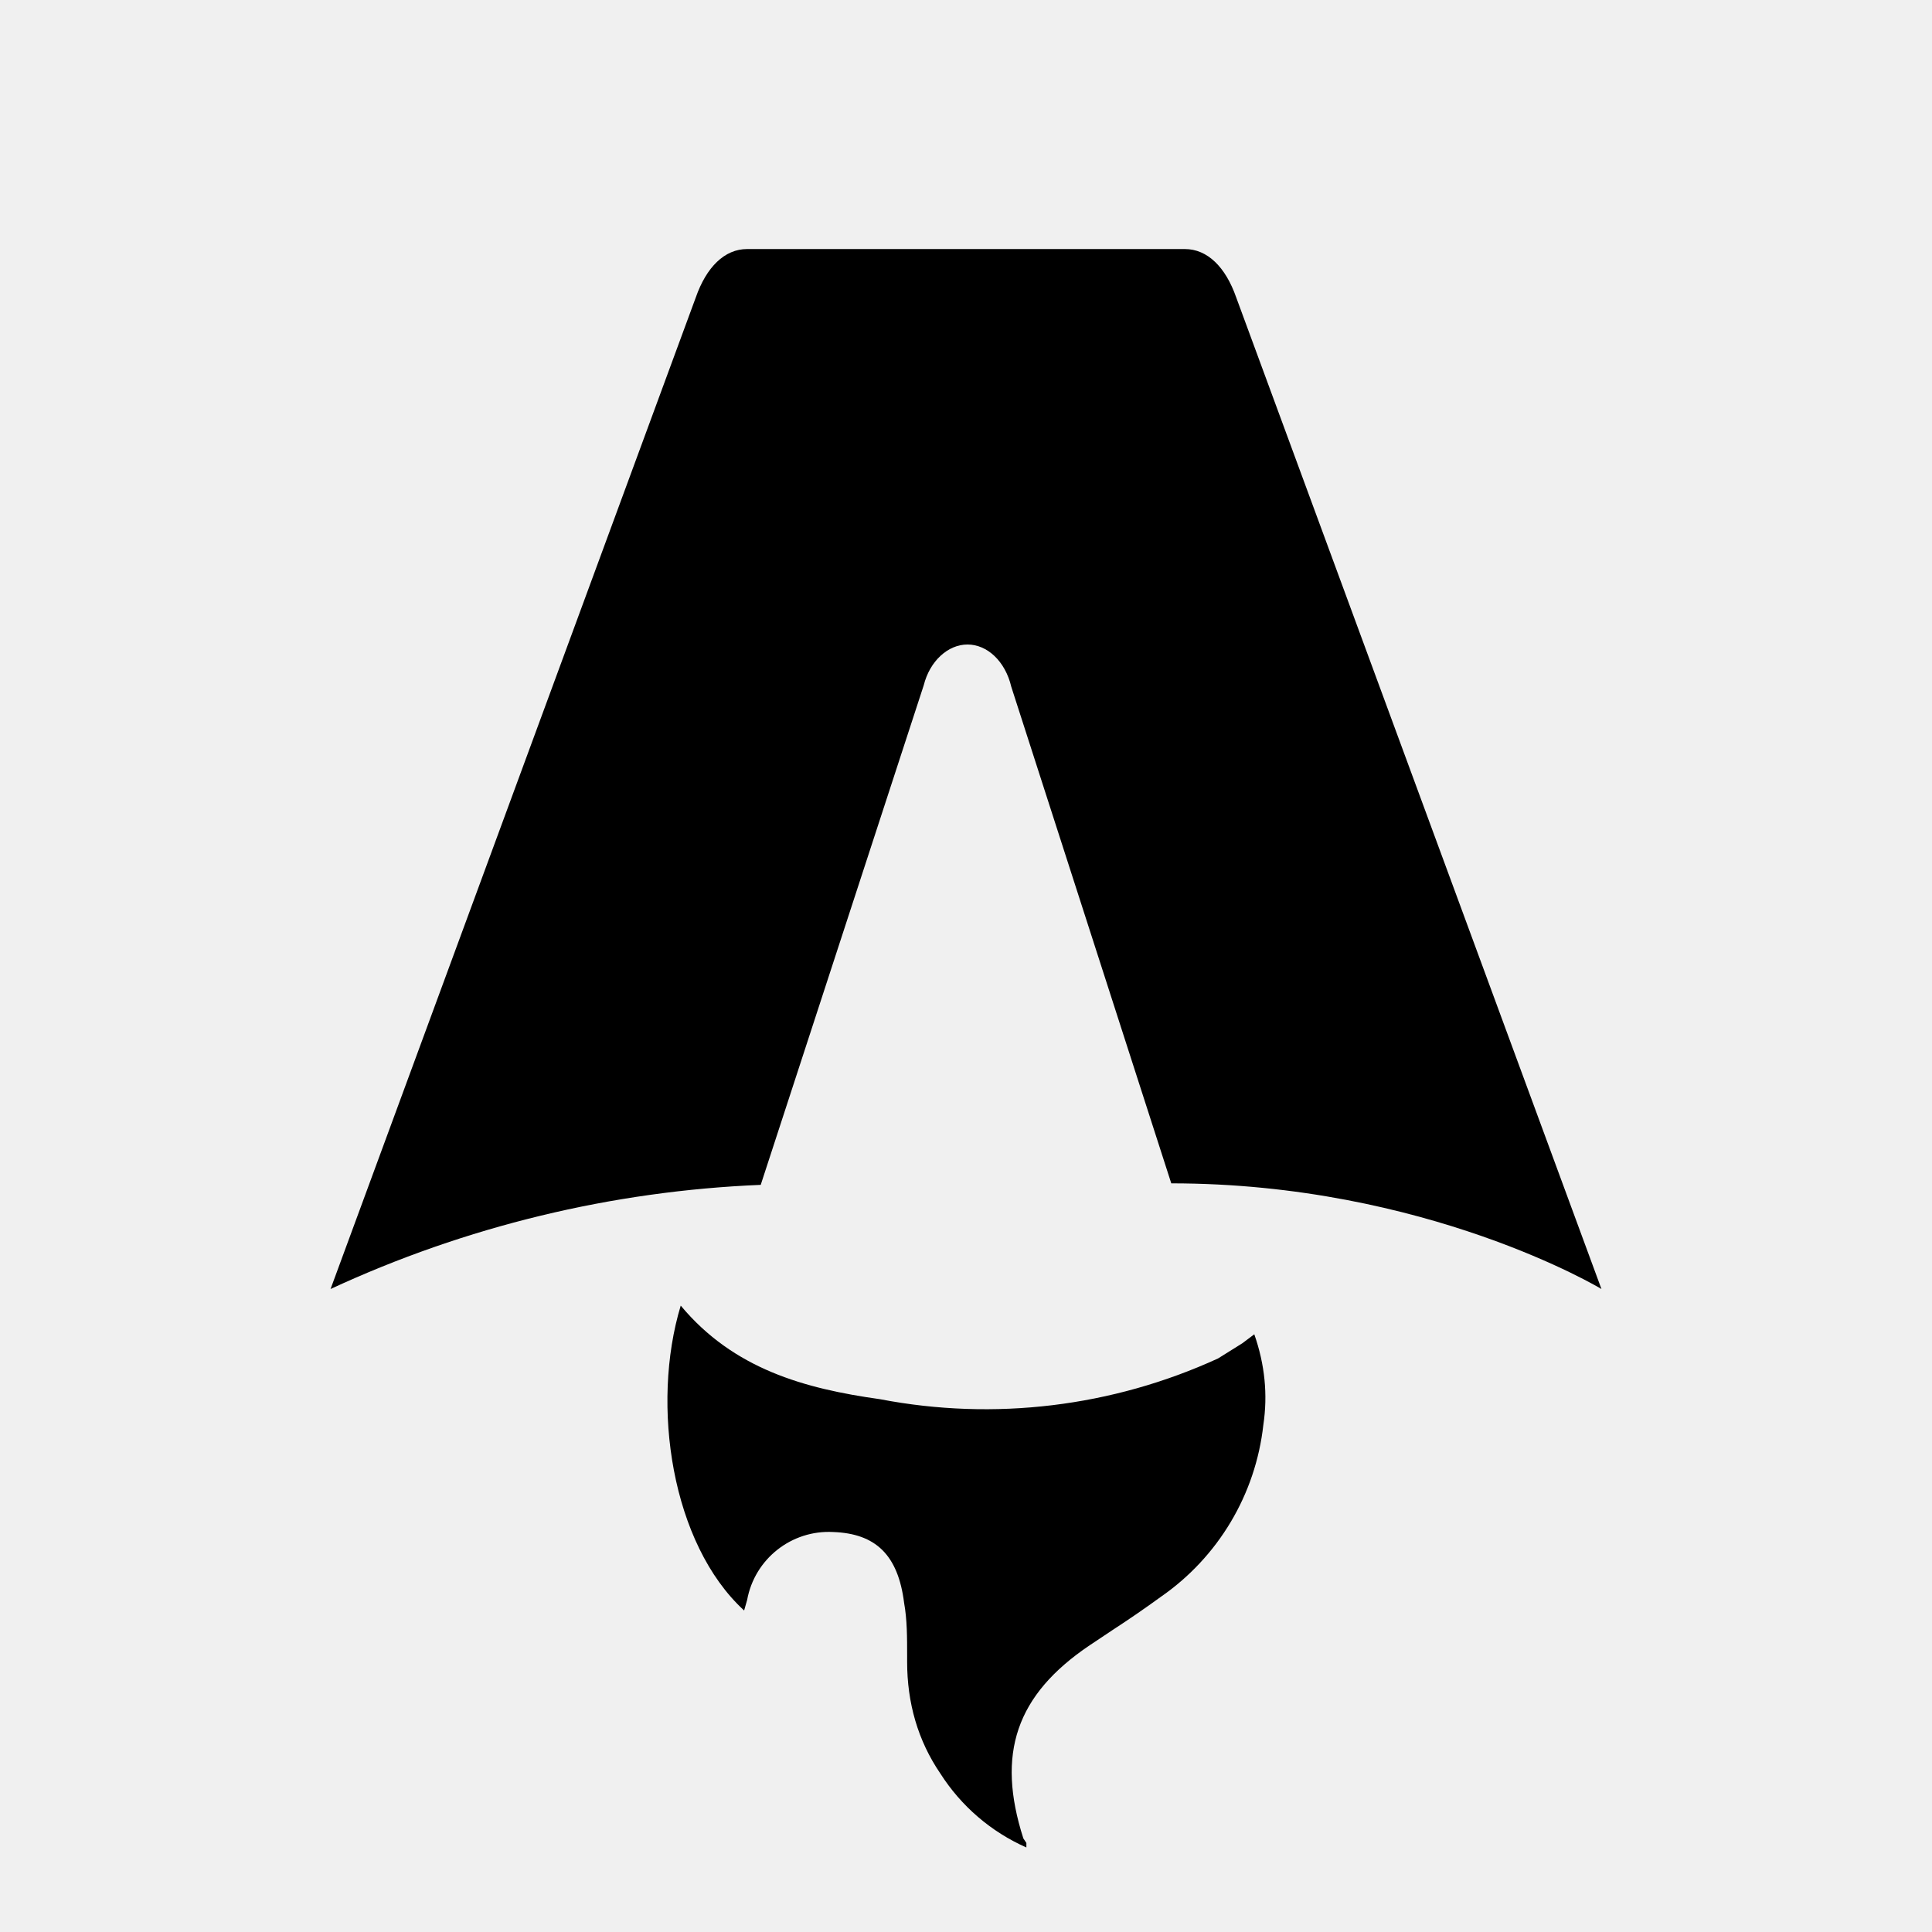
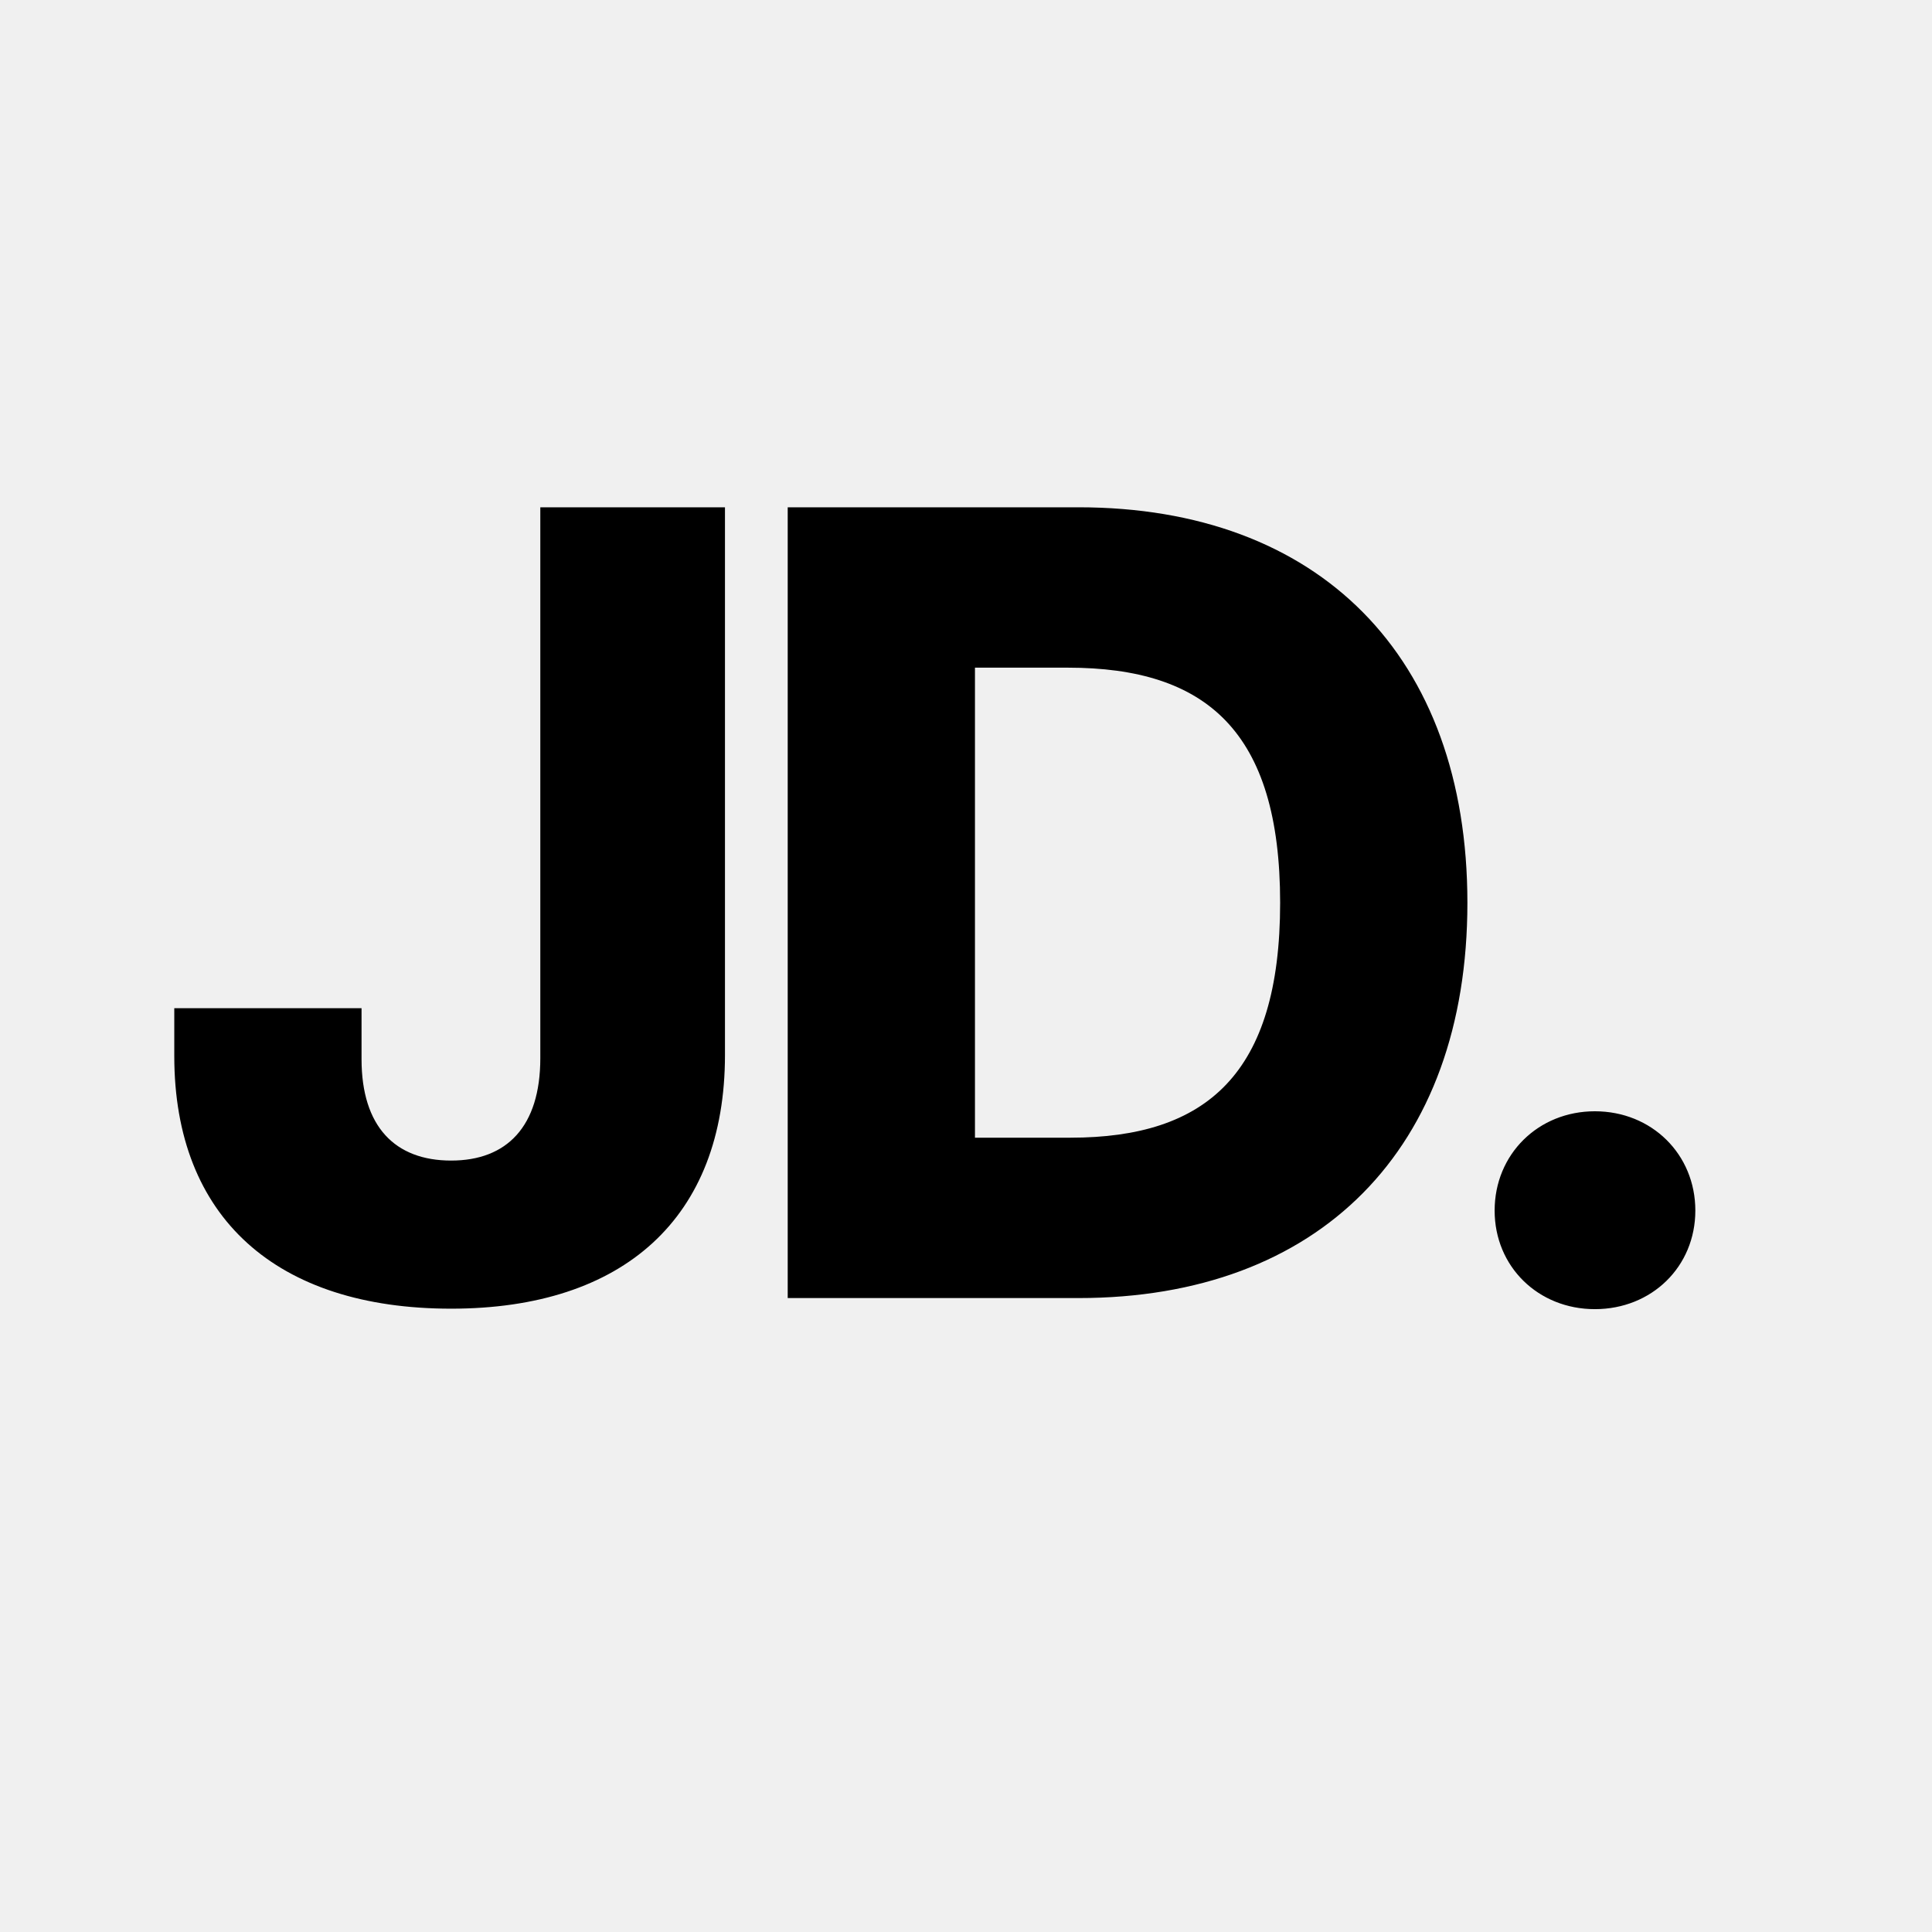
- <svg xmlns="http://www.w3.org/2000/svg" fill="none" viewBox="0 0 128 128">
-   <path d="M50.4 78.5a75.1 75.1 0 0 0-28.5 6.9l24.2-65.7c.7-2 1.9-3.2 3.4-3.2h29c1.5 0 2.7 1.2 3.4 3.2l24.2 65.7s-11.6-7-28.5-7L67 45.5c-.4-1.7-1.6-2.8-2.9-2.8-1.3 0-2.5 1.1-2.9 2.7L50.4 78.5Zm-1.1 28.2Zm-4.2-20.2c-2 6.6-.6 15.8 4.2 20.2a17.5 17.5 0 0 1 .2-.7 5.5 5.5 0 0 1 5.7-4.5c2.8.1 4.3 1.5 4.7 4.7.2 1.1.2 2.3.2 3.5v.4c0 2.7.7 5.2 2.2 7.4a13 13 0 0 0 5.7 4.9v-.3l-.2-.3c-1.8-5.6-.5-9.5 4.4-12.8l1.5-1a73 73 0 0 0 3.2-2.2 16 16 0 0 0 6.8-11.4c.3-2 .1-4-.6-6l-.8.6-1.6 1a37 37 0 0 1-22.4 2.7c-5-.7-9.7-2-13.2-6.2Z" />
+ <svg xmlns="http://www.w3.org/2000/svg" width="128" height="128" viewBox="0 0 128 128" fill="none">
+   <text x="64" y="86" font-family="system-ui, -apple-system, 'Inter', sans-serif" font-weight="800" font-size="72" text-anchor="middle" fill="black" letter-spacing="-4">JD.</text>
  <style>
-         path { fill: #000; }
-         @media (prefers-color-scheme: dark) {
-             path { fill: #FFF; }
-         }
-     </style>
+     text { fill: #000; }
+     @media (prefers-color-scheme: dark) {
+       text { fill: #FFF; }
+     }
+   </style>
</svg>
